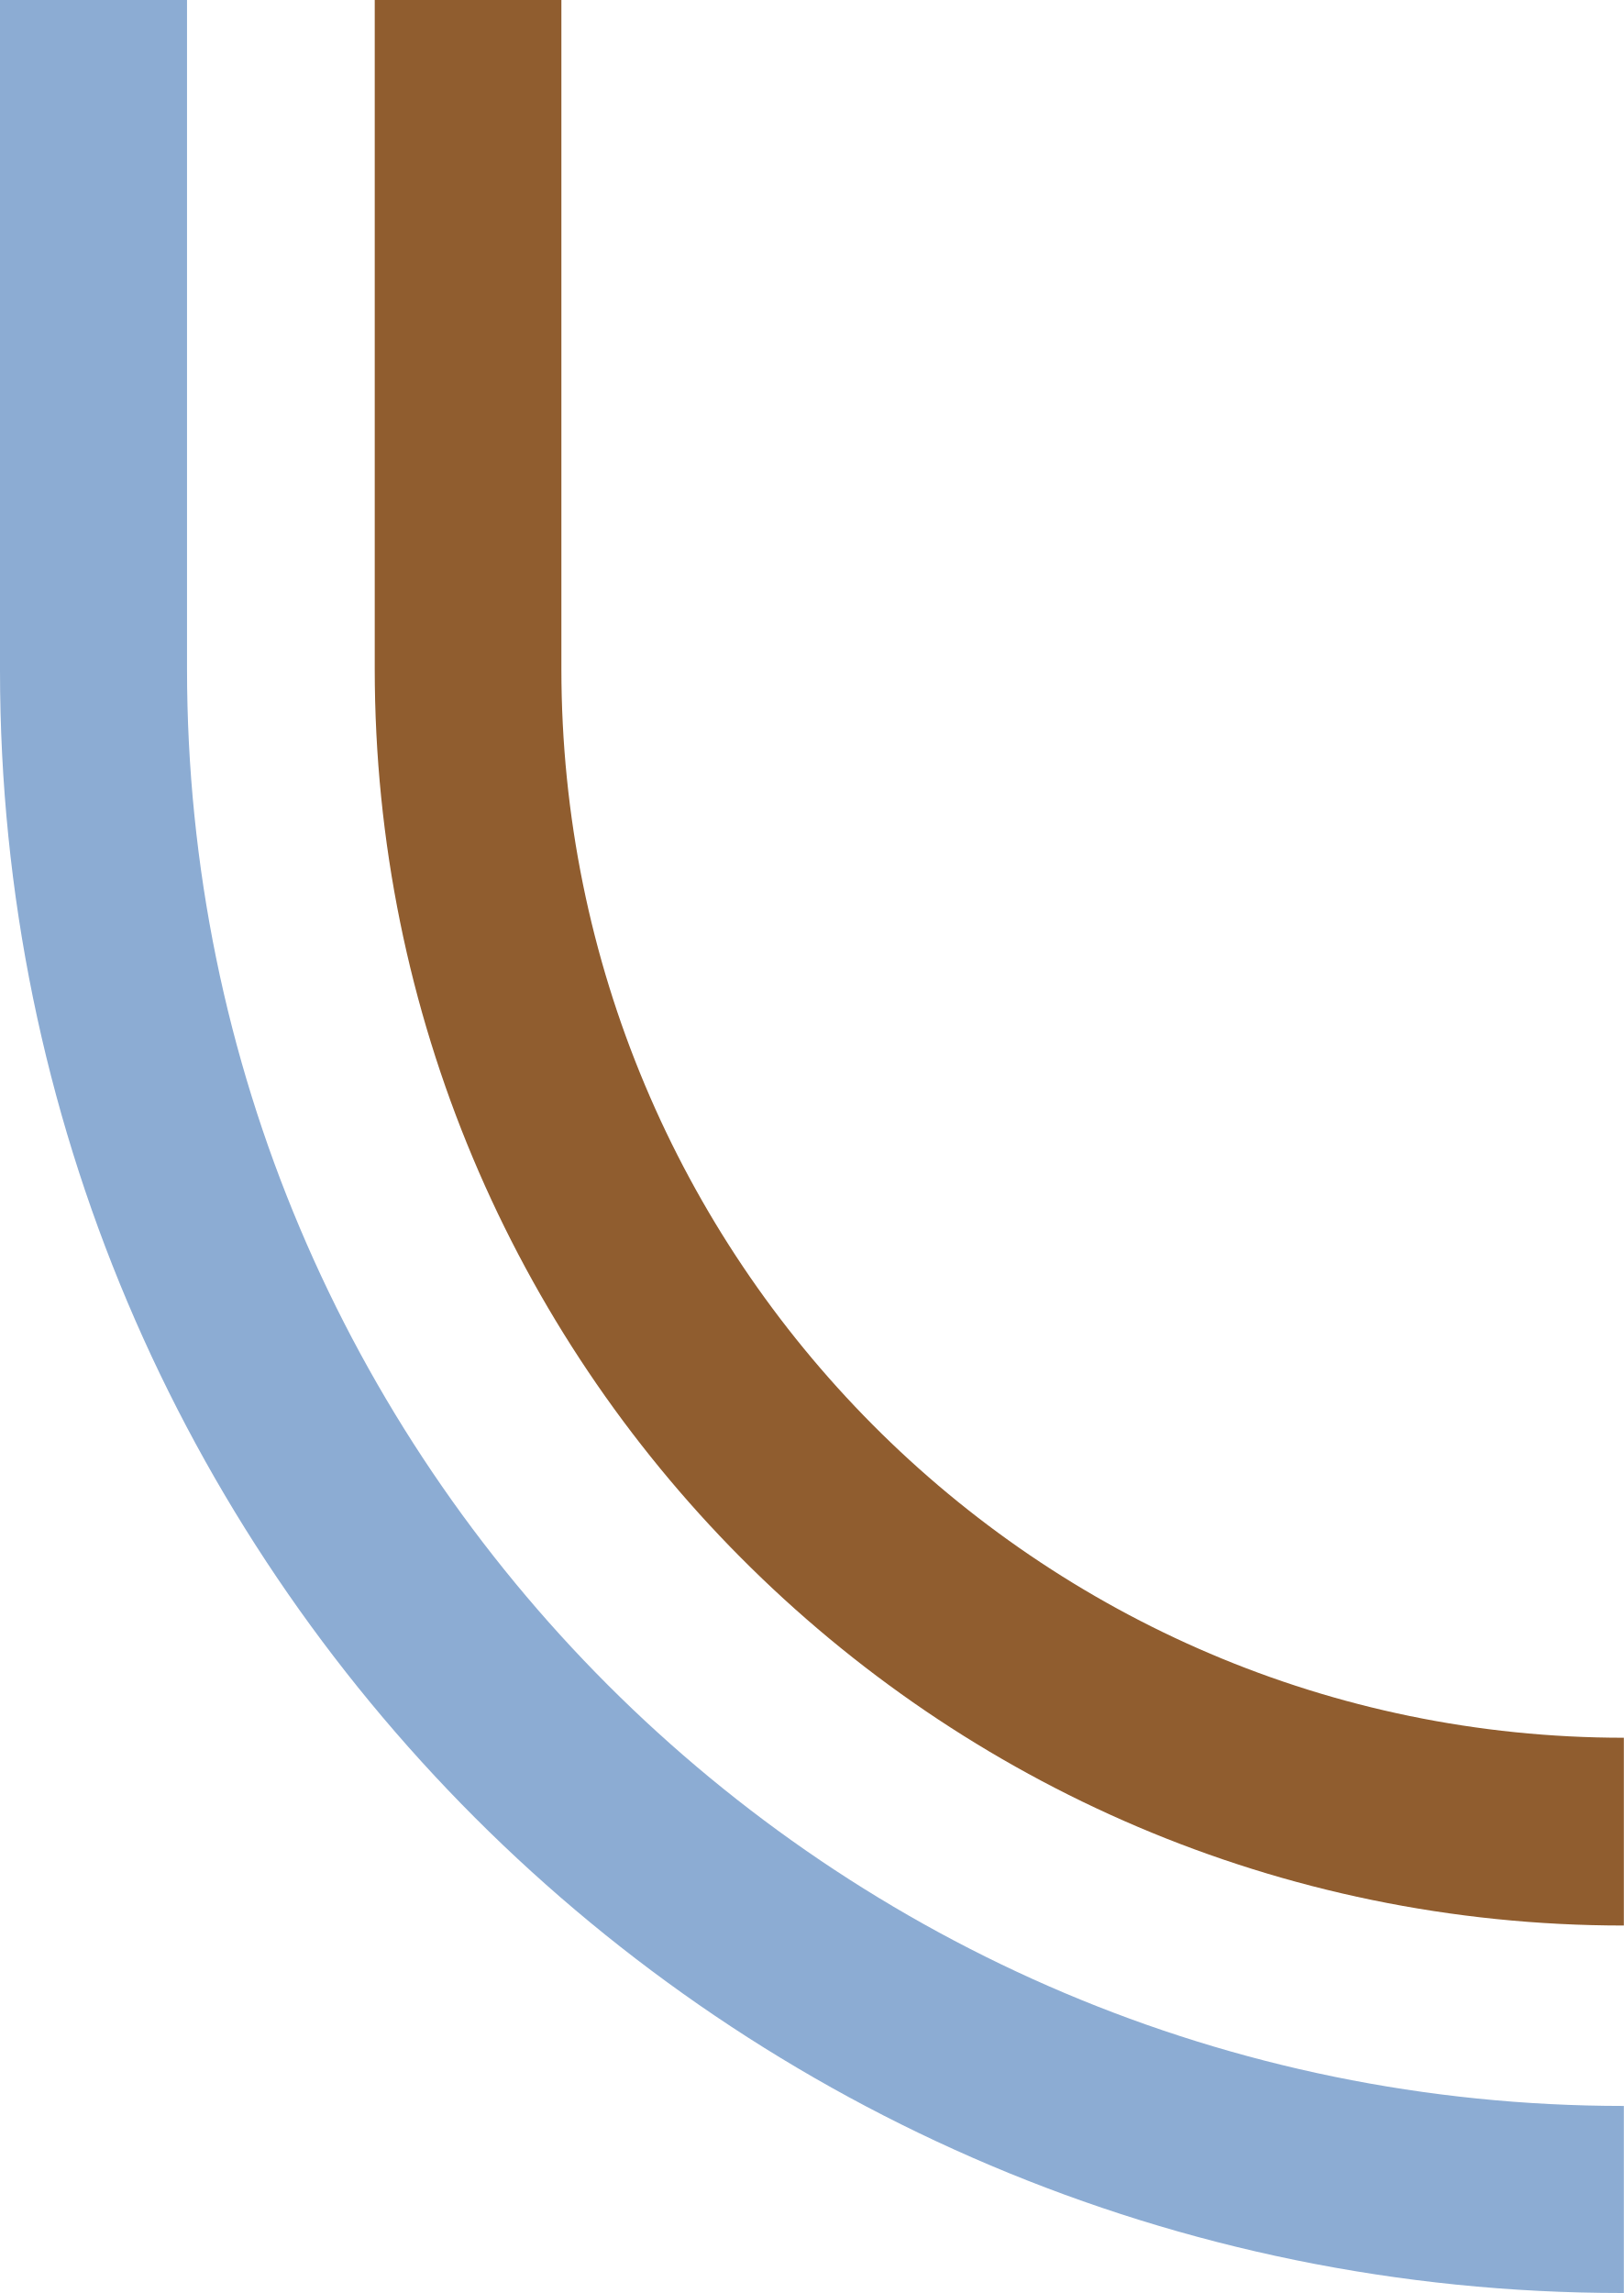
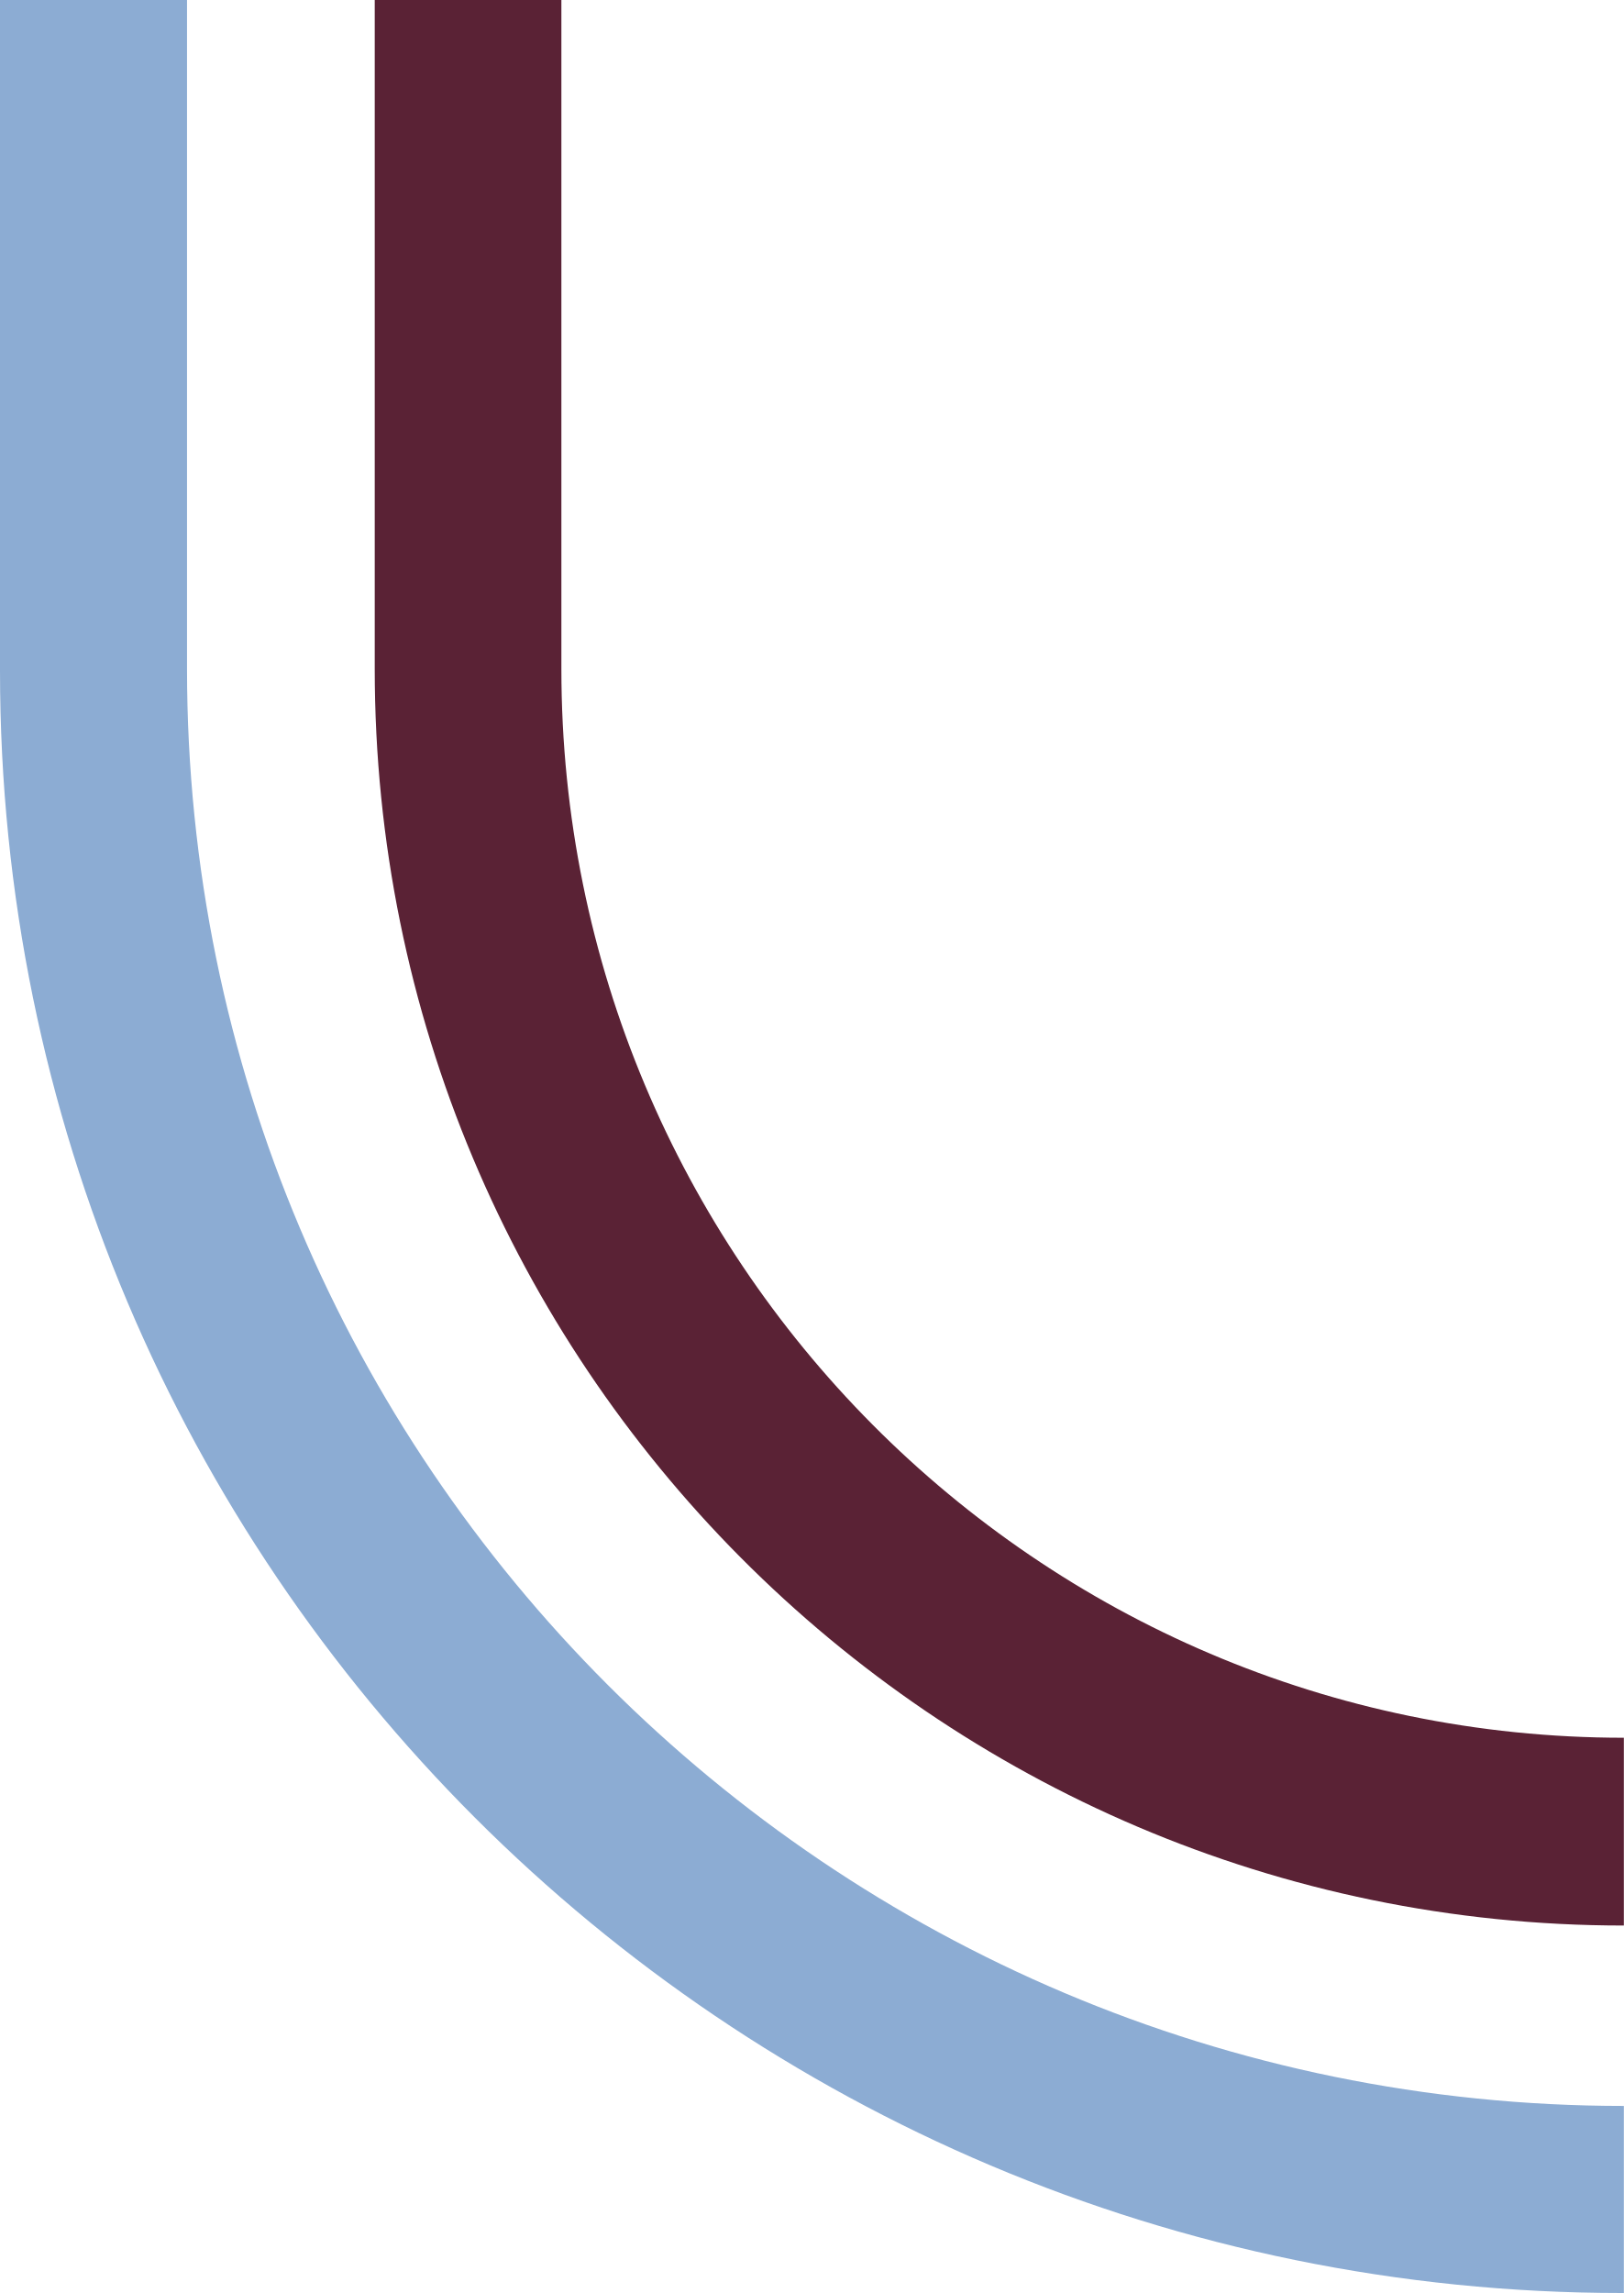
<svg xmlns="http://www.w3.org/2000/svg" preserveAspectRatio="none" overflow="visible" style="display: block;" width="645.999" height="911.999" viewBox="0 0 645.999 911.999" fill="none">
  <g id="Group 10">
    <path id="Exclude" d="M645.284 911.999C288.903 911.999 1.20676e-05 623.095 1.20676e-05 266.715V266V187.077V0H74.401V187.077V266C74.401 581.685 330.314 837.598 645.999 837.598V911.999H645.284Z" fill="#8CACD3" />
-     <path id="Exclude_2" d="M645.999 765.845C371.556 765.845 149.077 542.057 149.077 266V0H223.33V46.769V266C223.33 500.807 412.565 691.155 645.999 691.155V765.845Z" fill="#905D2F" />
+     <path id="Exclude_2" d="M645.999 765.845C371.556 765.845 149.077 542.057 149.077 266V0H223.33V46.769V266C223.33 500.807 412.565 691.155 645.999 691.155V765.845Z" fill="#5a2235" />
  </g>
</svg>
